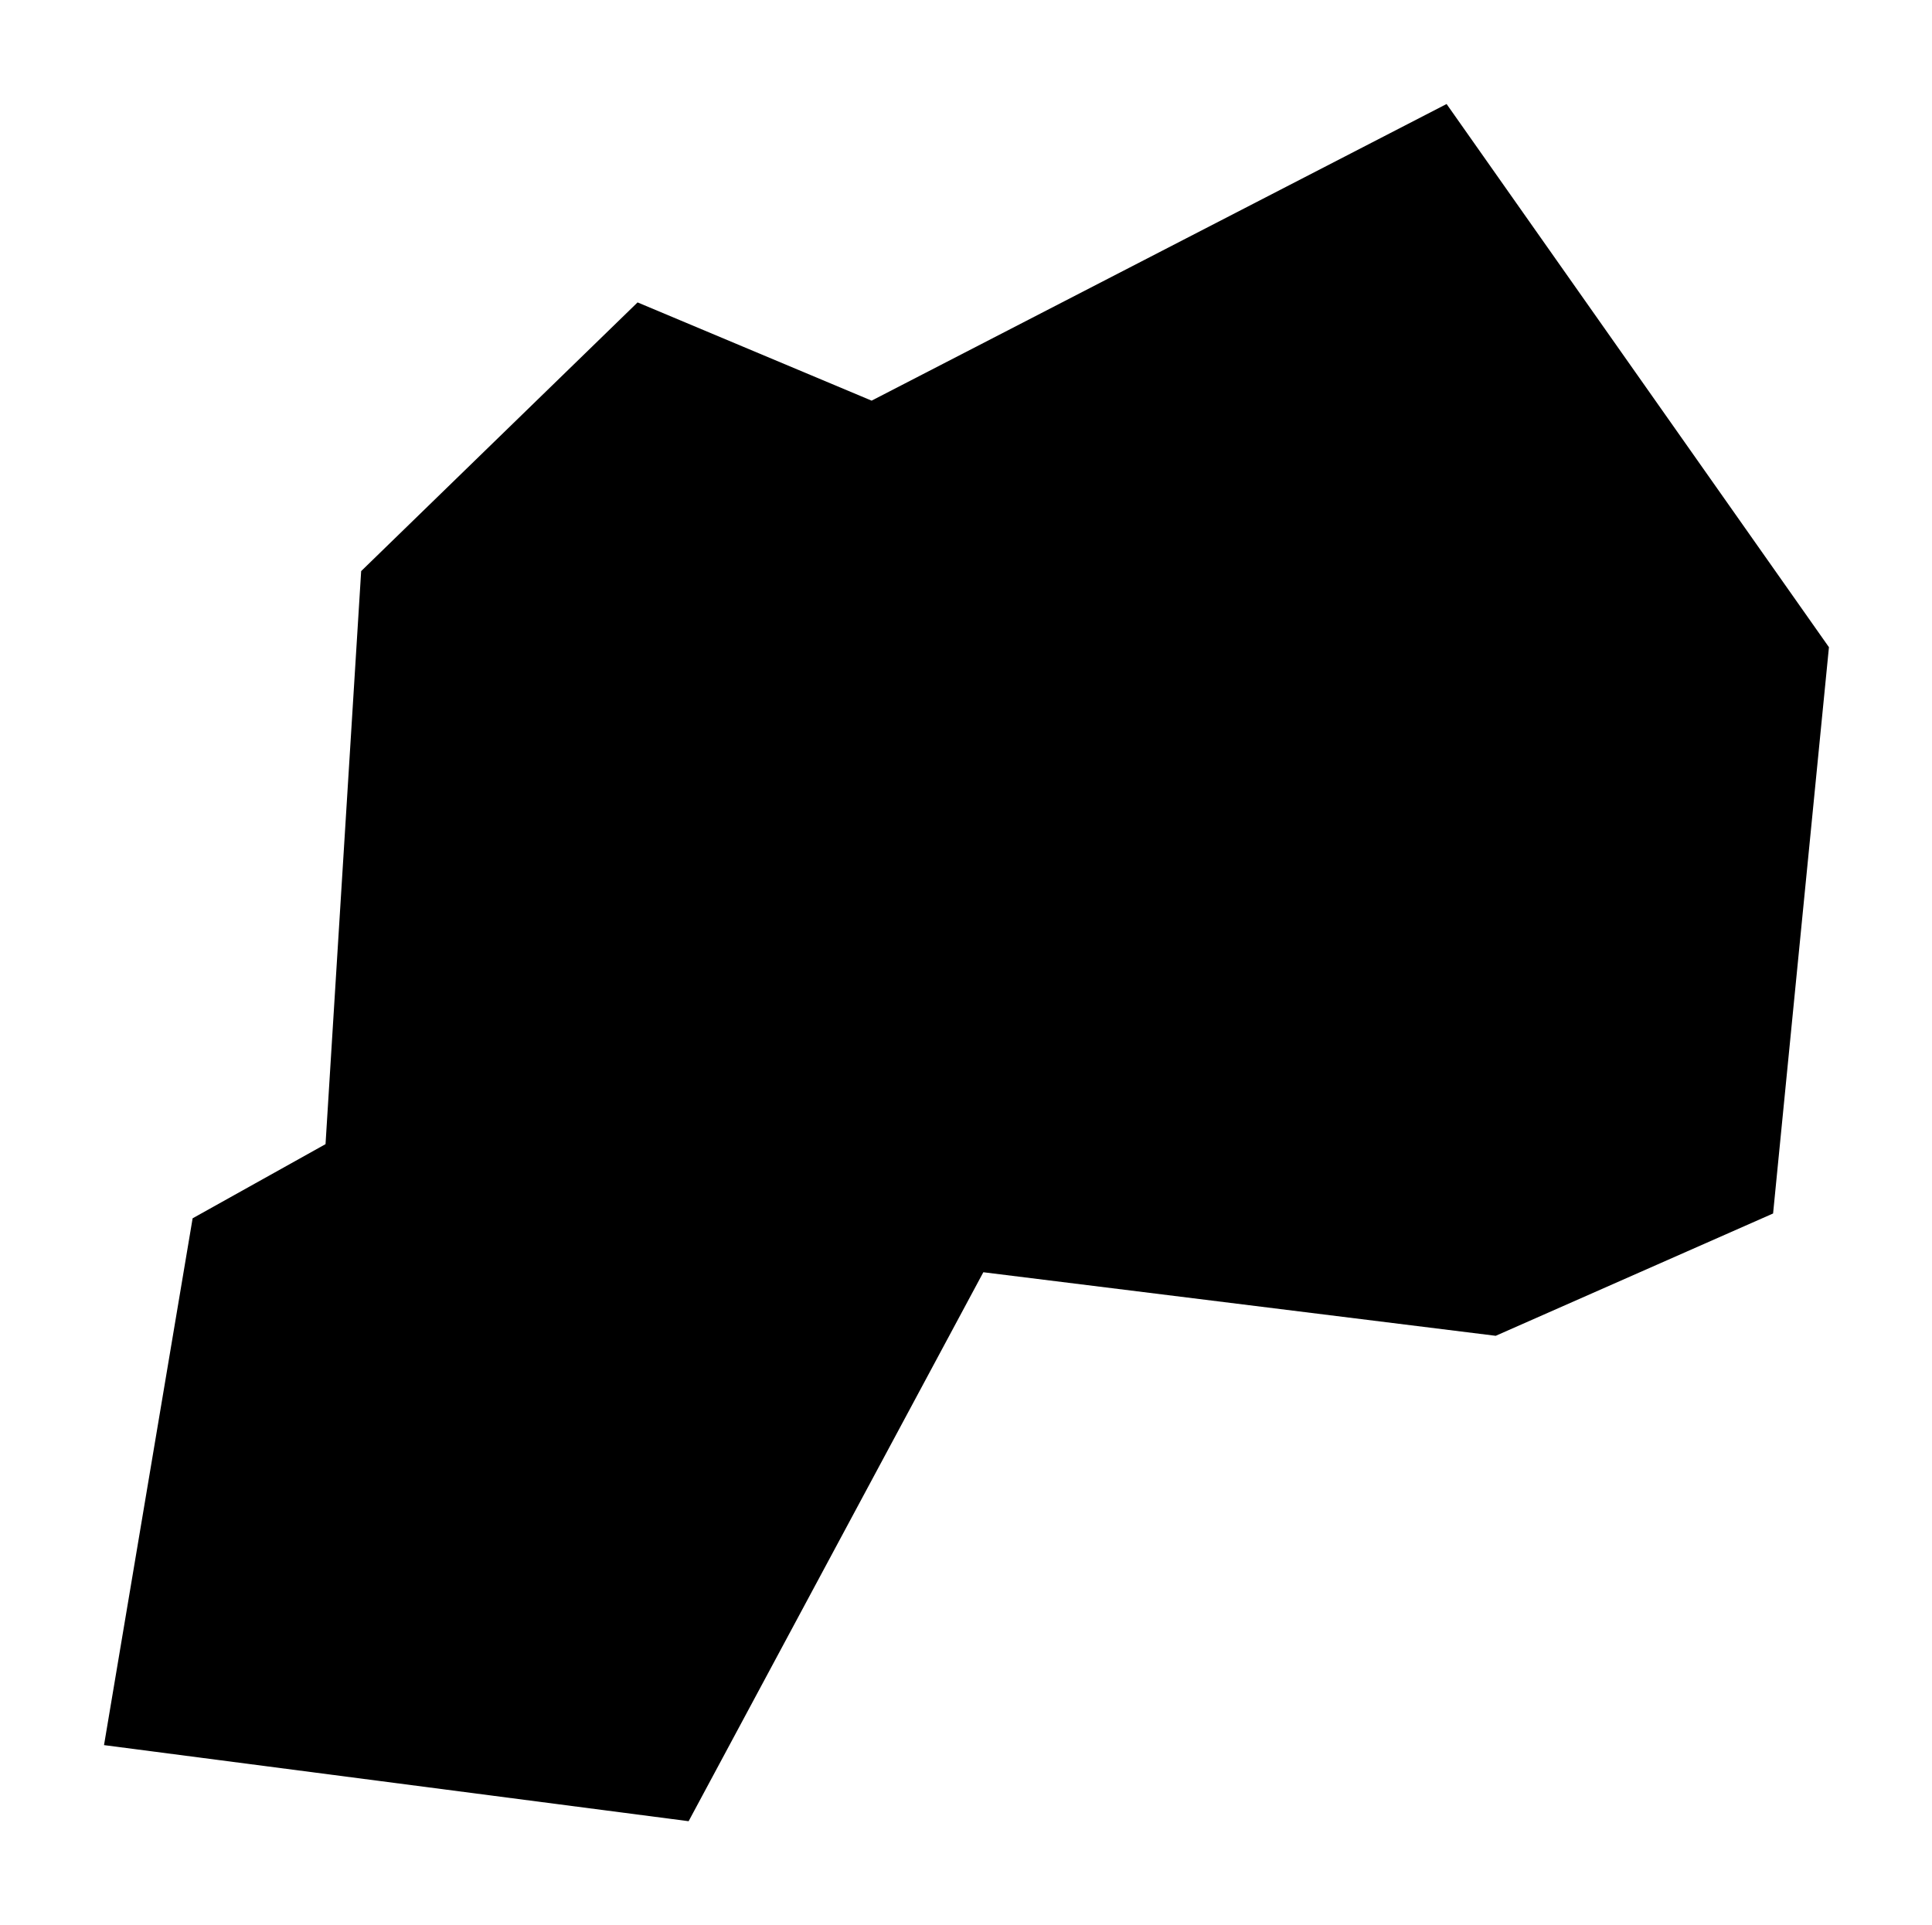
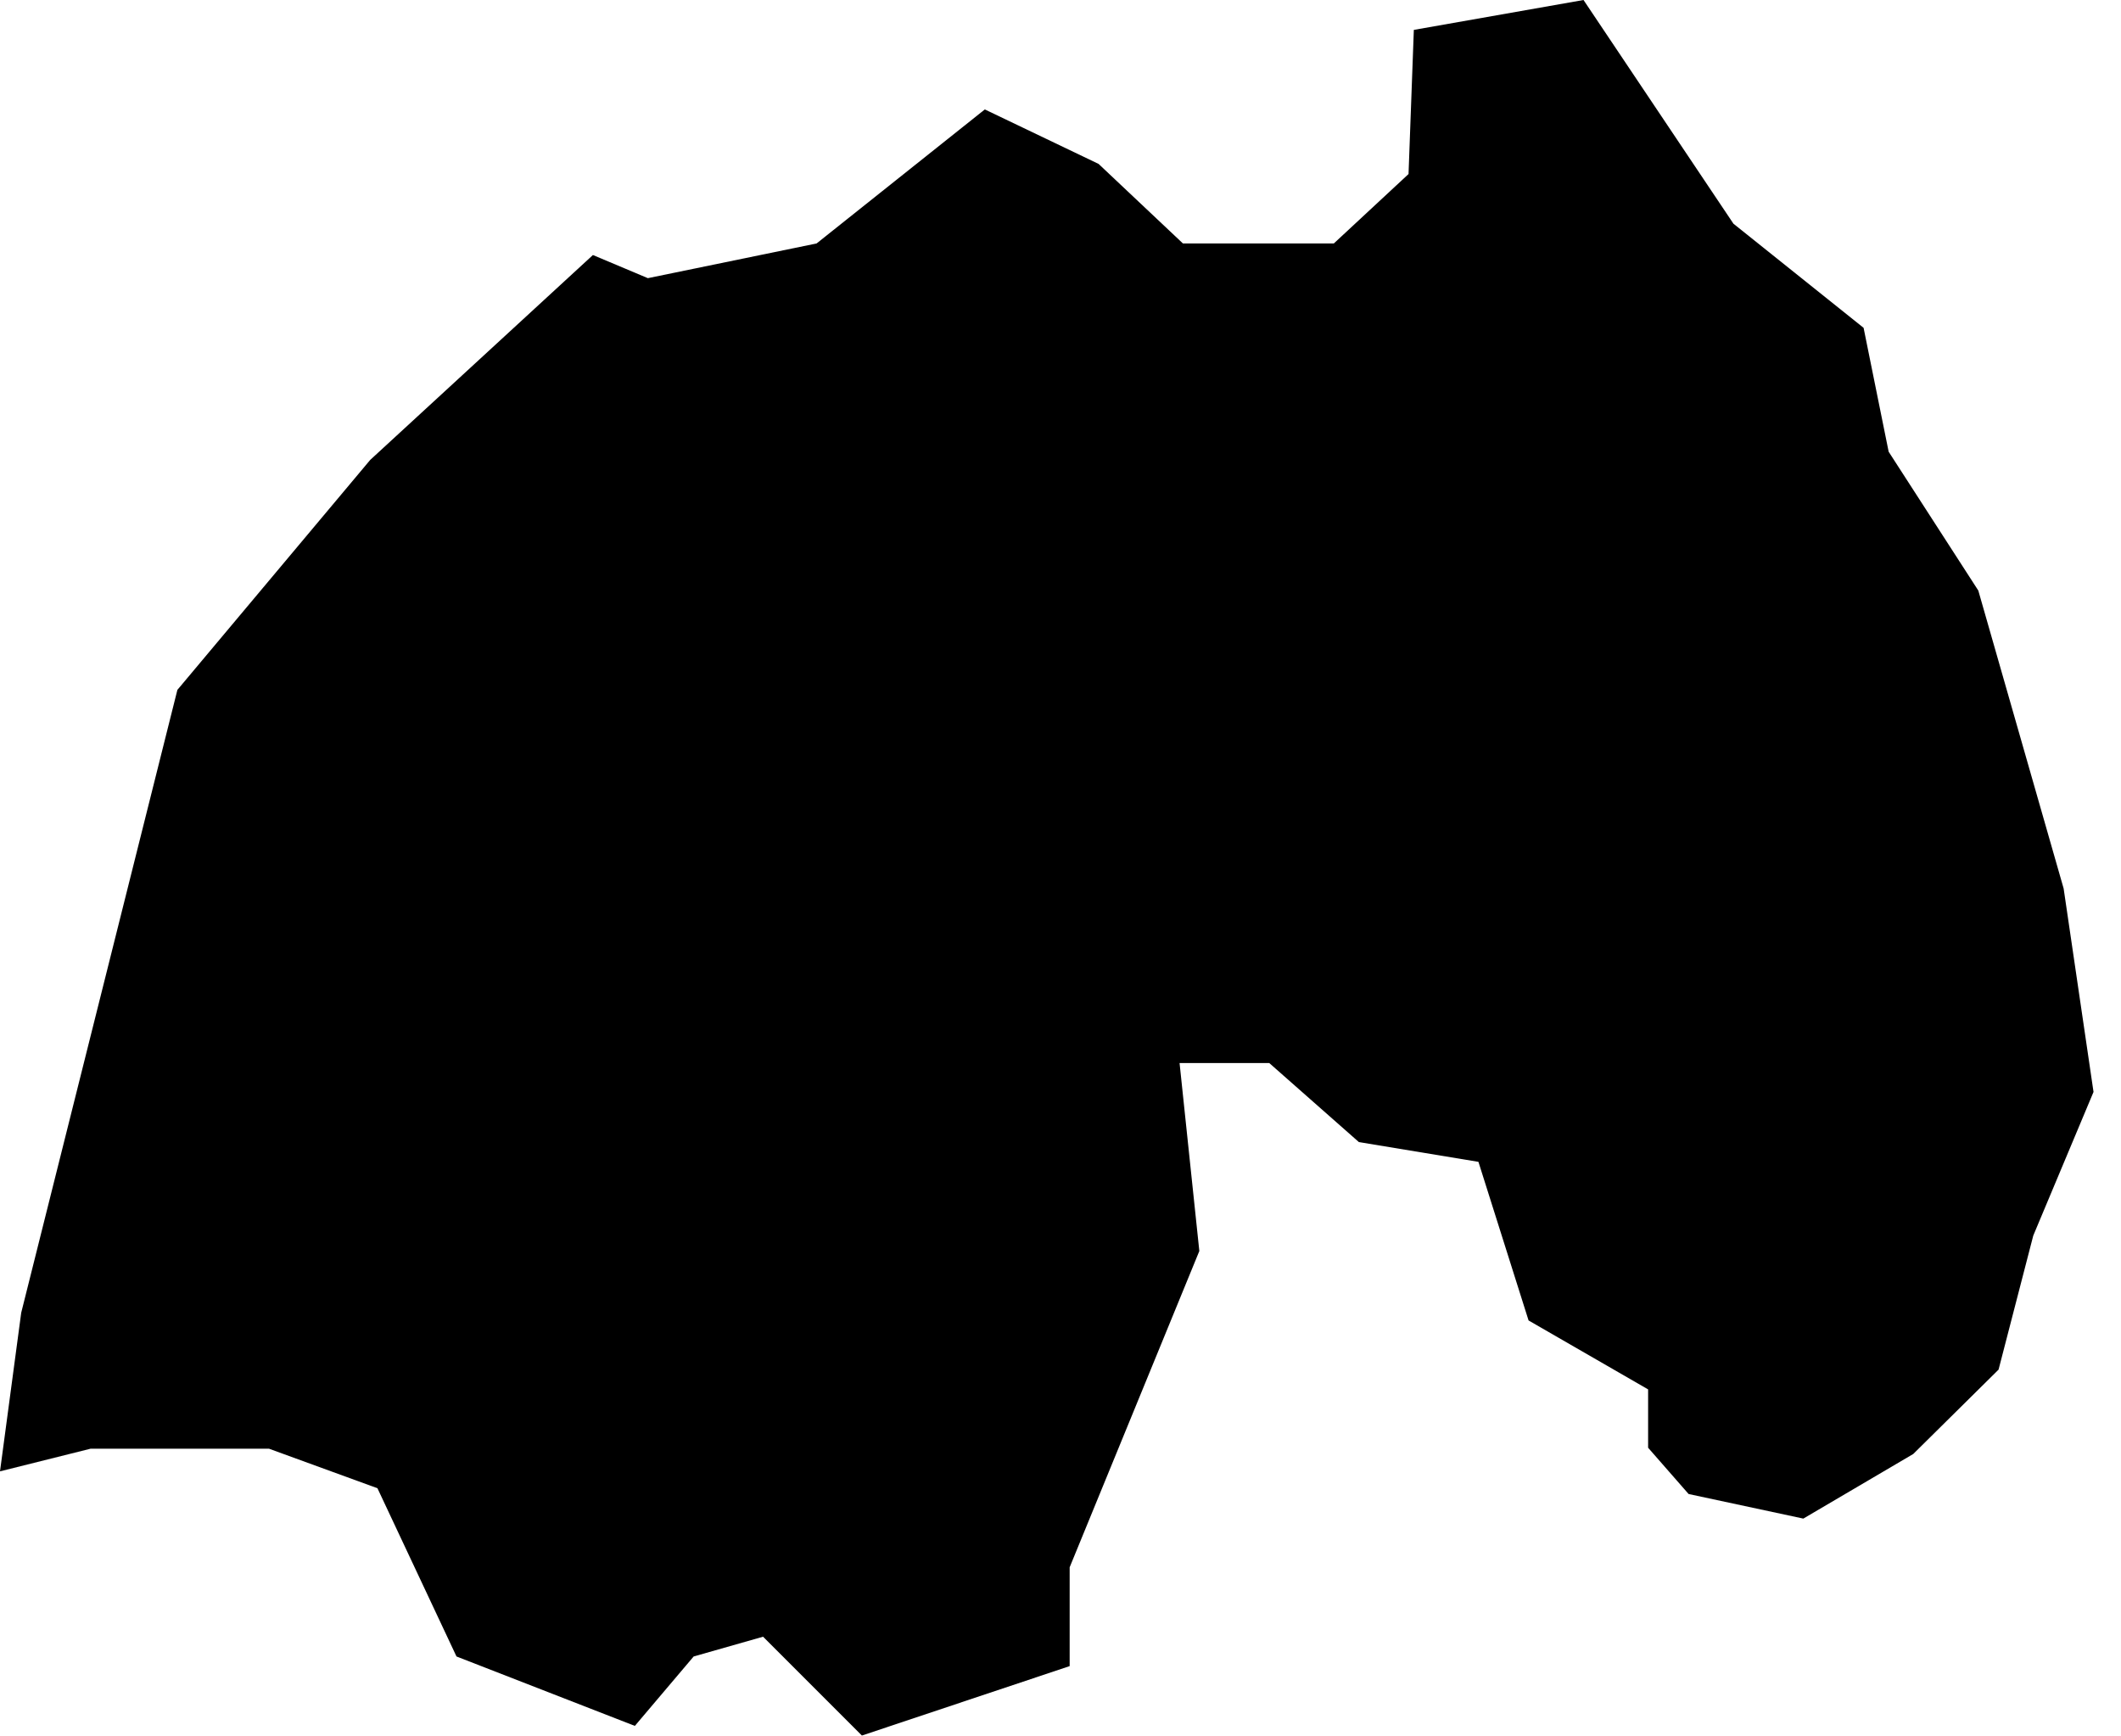
- <svg xmlns="http://www.w3.org/2000/svg" viewBox="28.917 1.027 2.006 1.998">
-   <path d="M 30.419 1.135 L 30.816 1.699 L 30.758 2.287 L 30.47 2.414 L 29.938 2.348 L 29.632 2.918 L 29.025 2.839 L 29.117 2.292 L 29.255 2.215 L 29.292 1.62 L 29.579 1.341 L 29.822 1.443 L 30.419 1.135 Z" fill="#000" stroke="none" />
+ <svg xmlns="http://www.w3.org/2000/svg" width="44" height="36" viewBox="0 0 44 36" fill="none">
+   <path fill-rule="evenodd" clip-rule="evenodd" d="M12.3 5.29L13.44 5.77L16.94 5.05L20.43 2.27L22.79 3.4L24.54 5.05H27.67L29.22 3.61L29.33 0.62L32.85 0L35.96 4.64L38.66 6.8L39.18 9.37L41.04 12.25L42.81 18.43L43.43 22.65L42.18 25.63L41.46 28.41L39.69 30.16L37.41 31.5L35.03 30.99L34.19 30.03V28.82L31.71 27.39L30.67 24.1L28.19 23.69L26.33 22.05H24.47L24.88 25.95L22.19 32.51V34.56L17.88 36L15.83 33.95L14.39 34.36L13.17 35.8L9.47 34.36L7.83 30.87L5.58 30.05H1.88L0 30.52L0.44 27.23L3.68 14.31L7.68 9.54L12.3 5.29Z" fill="black" />
</svg>
